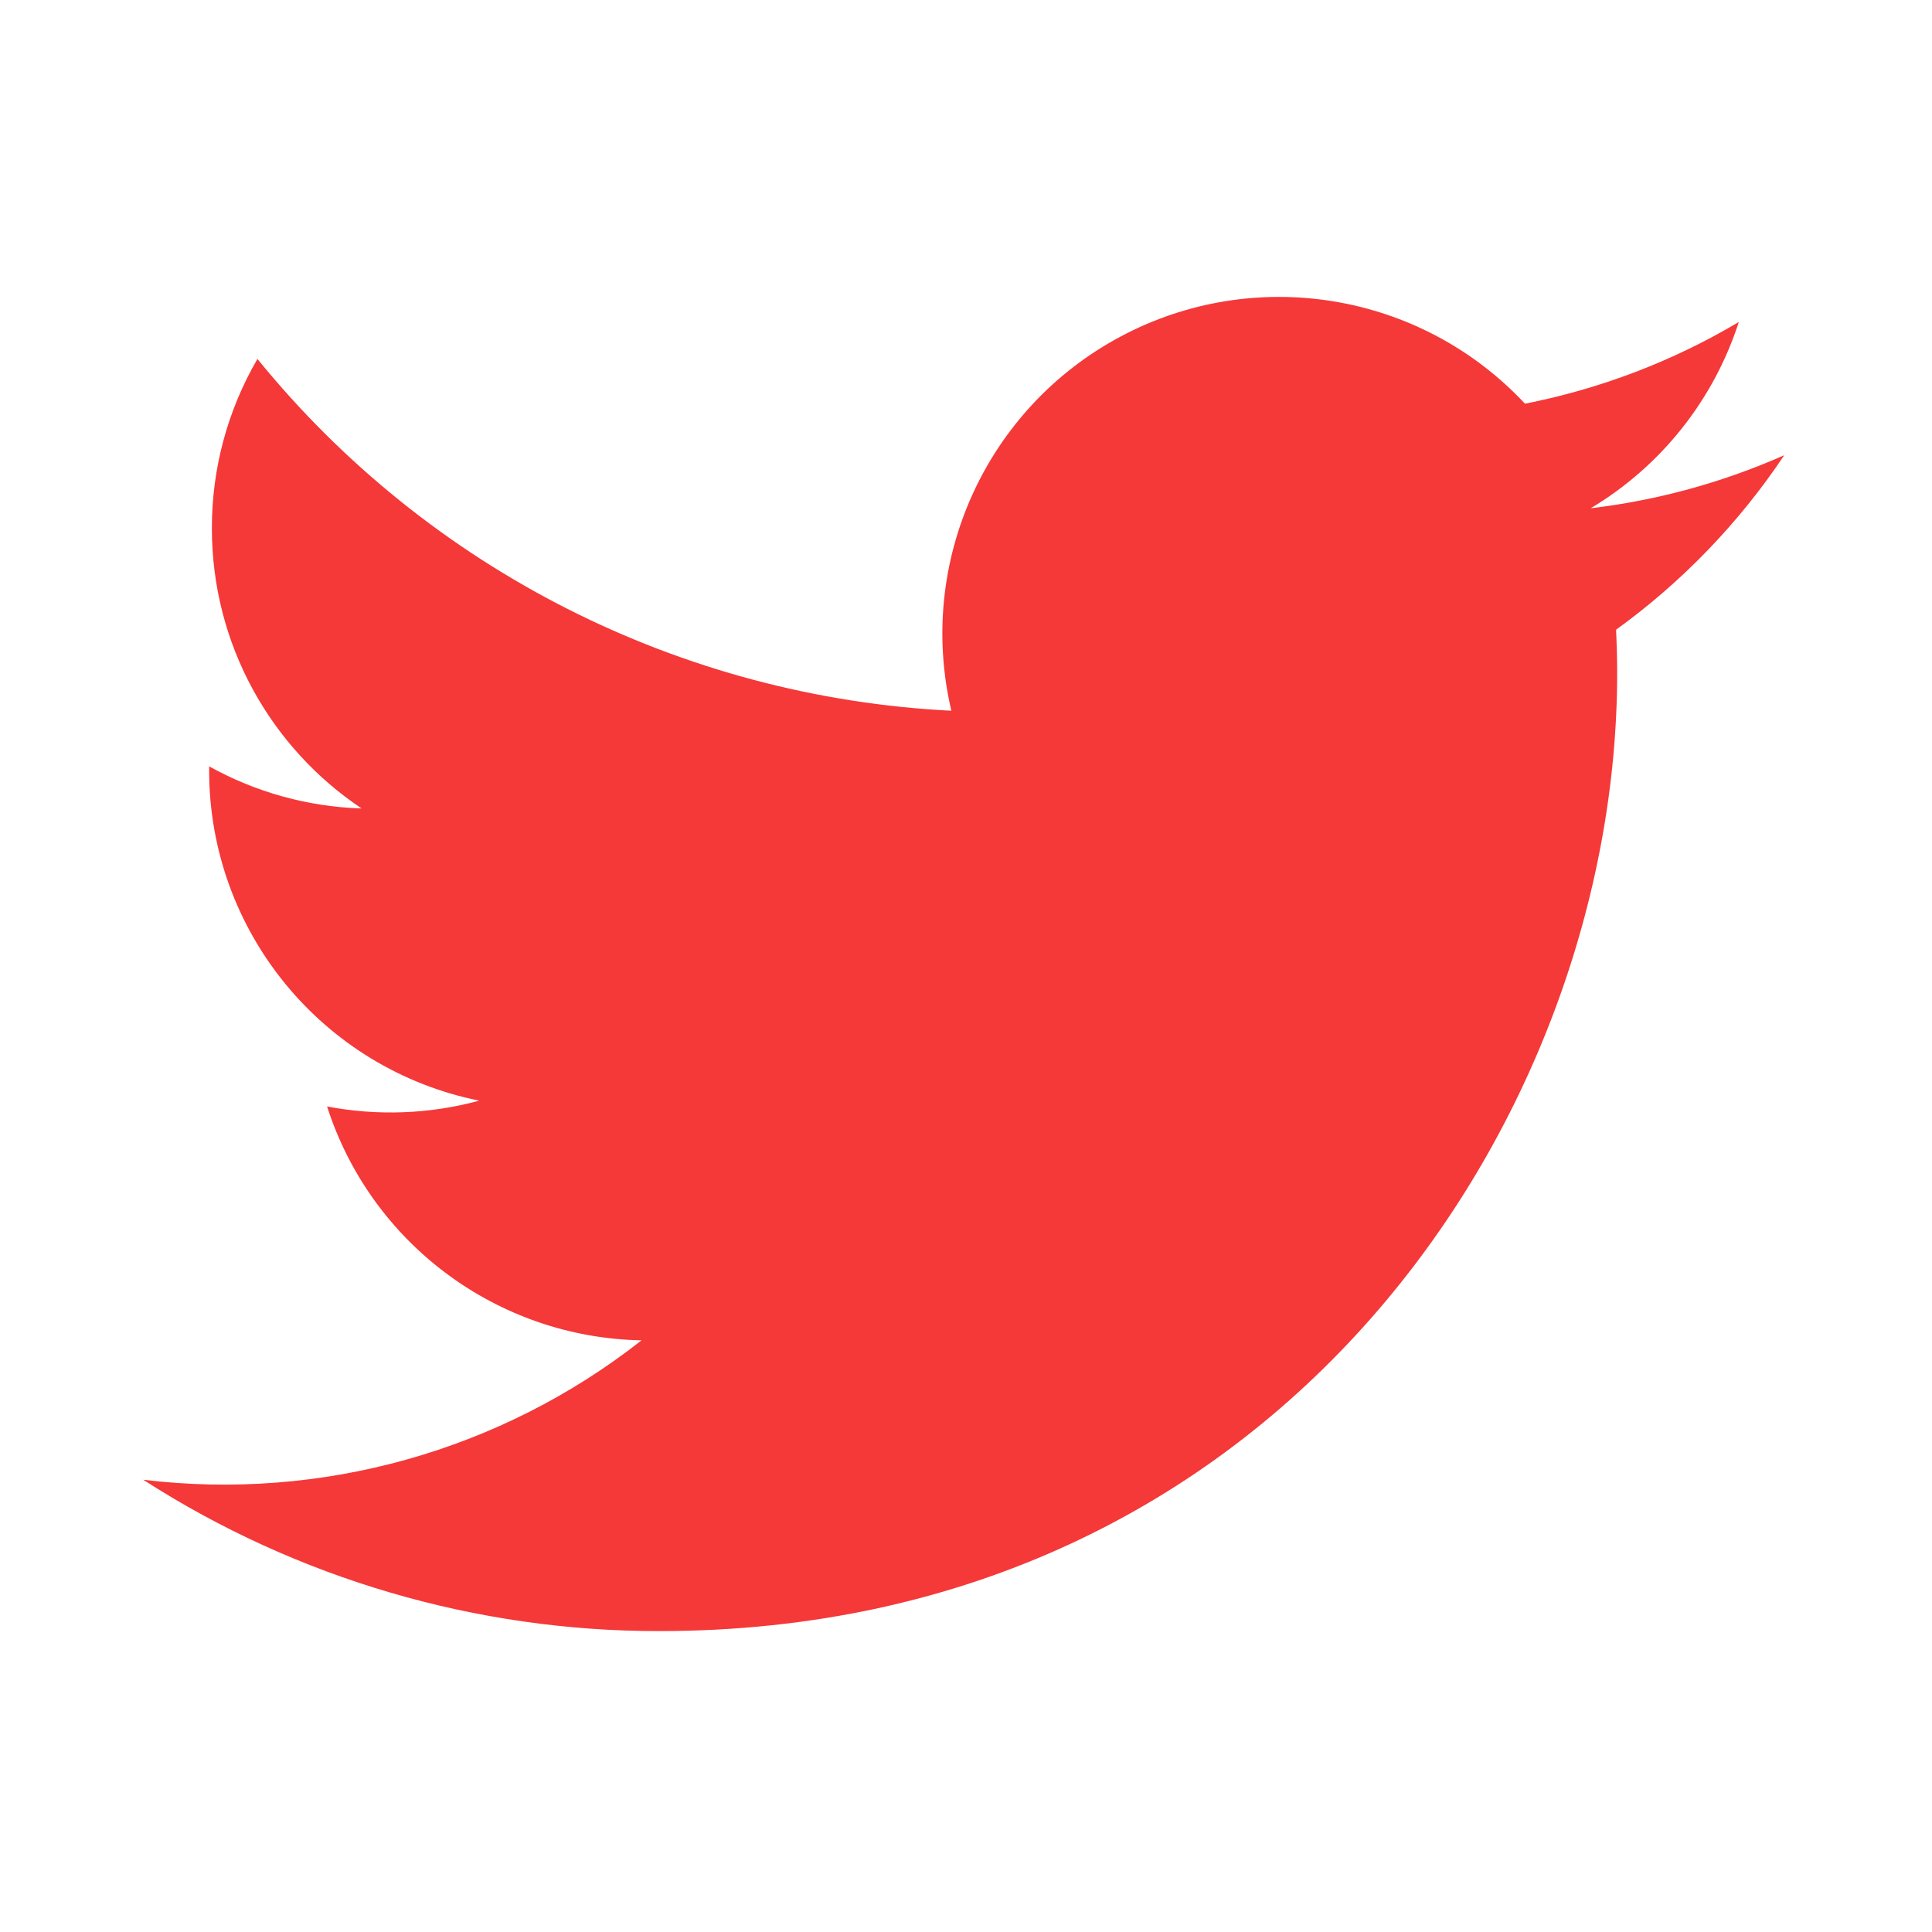
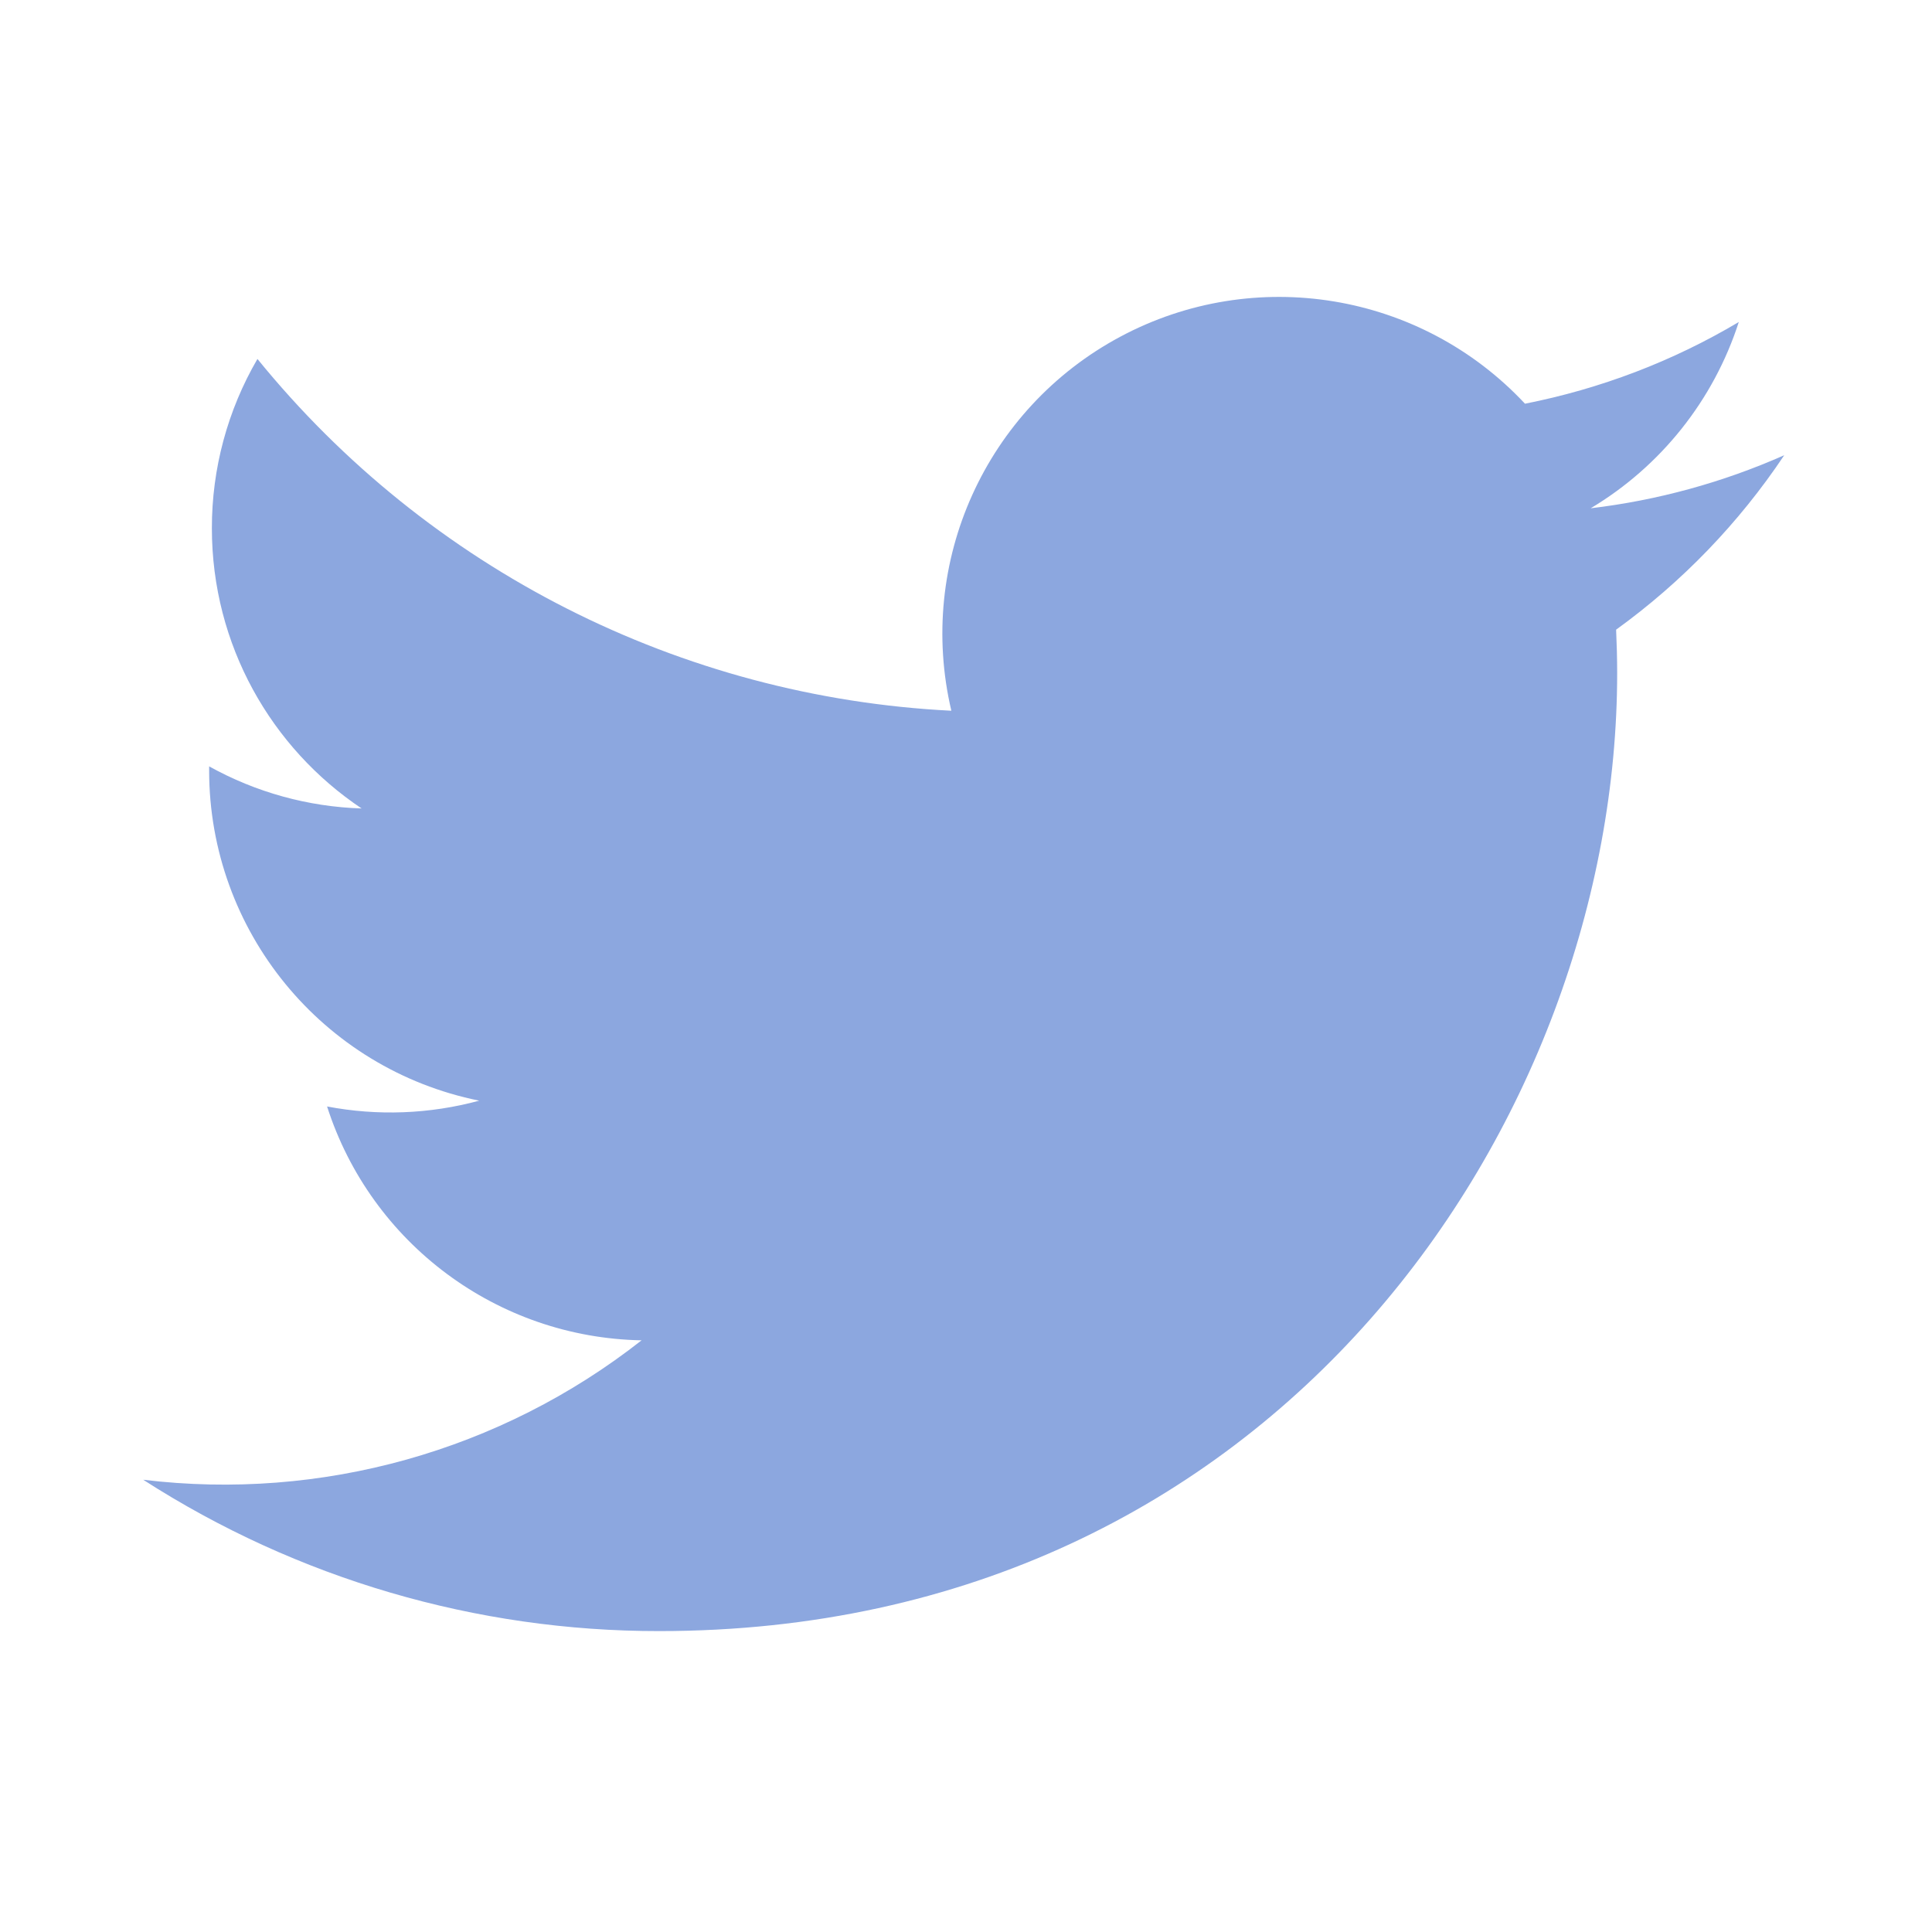
<svg xmlns="http://www.w3.org/2000/svg" viewBox="0 0 24 24" width="24" height="24">
  <path fill="none" d="M0 0h24v24H0z" />
-   <path d="M22.162 5.656a8.384 8.384 0 0 1-2.402.658A4.196 4.196 0 0 0 21.6 4c-.82.488-1.719.83-2.656 1.015a4.182 4.182 0 0 0-7.126 3.814 11.874 11.874 0 0 1-8.62-4.37 4.168 4.168 0 0 0-.566 2.103c0 1.45.738 2.731 1.86 3.481a4.168 4.168 0 0 1-1.894-.523v.052a4.185 4.185 0 0 0 3.355 4.101 4.21 4.21 0 0 1-1.89.072A4.185 4.185 0 0 0 7.97 16.65a8.394 8.394 0 0 1-6.191 1.732 11.83 11.83 0 0 0 6.41 1.88c7.693 0 11.9-6.373 11.9-11.9 0-.18-.005-.362-.013-.54a8.496 8.496 0 0 0 2.087-2.165z" fill="rgba(245,56,56,1)" />
+   <path d="M22.162 5.656a8.384 8.384 0 0 1-2.402.658A4.196 4.196 0 0 0 21.6 4c-.82.488-1.719.83-2.656 1.015a4.182 4.182 0 0 0-7.126 3.814 11.874 11.874 0 0 1-8.62-4.37 4.168 4.168 0 0 0-.566 2.103c0 1.45.738 2.731 1.86 3.481a4.168 4.168 0 0 1-1.894-.523v.052a4.185 4.185 0 0 0 3.355 4.101 4.21 4.21 0 0 1-1.89.072A4.185 4.185 0 0 0 7.97 16.65a8.394 8.394 0 0 1-6.191 1.732 11.83 11.83 0 0 0 6.41 1.88c7.693 0 11.9-6.373 11.9-11.9 0-.18-.005-.362-.013-.54a8.496 8.496 0 0 0 2.087-2.165z" fill="rgba(140,167,223,1)" />
</svg>
